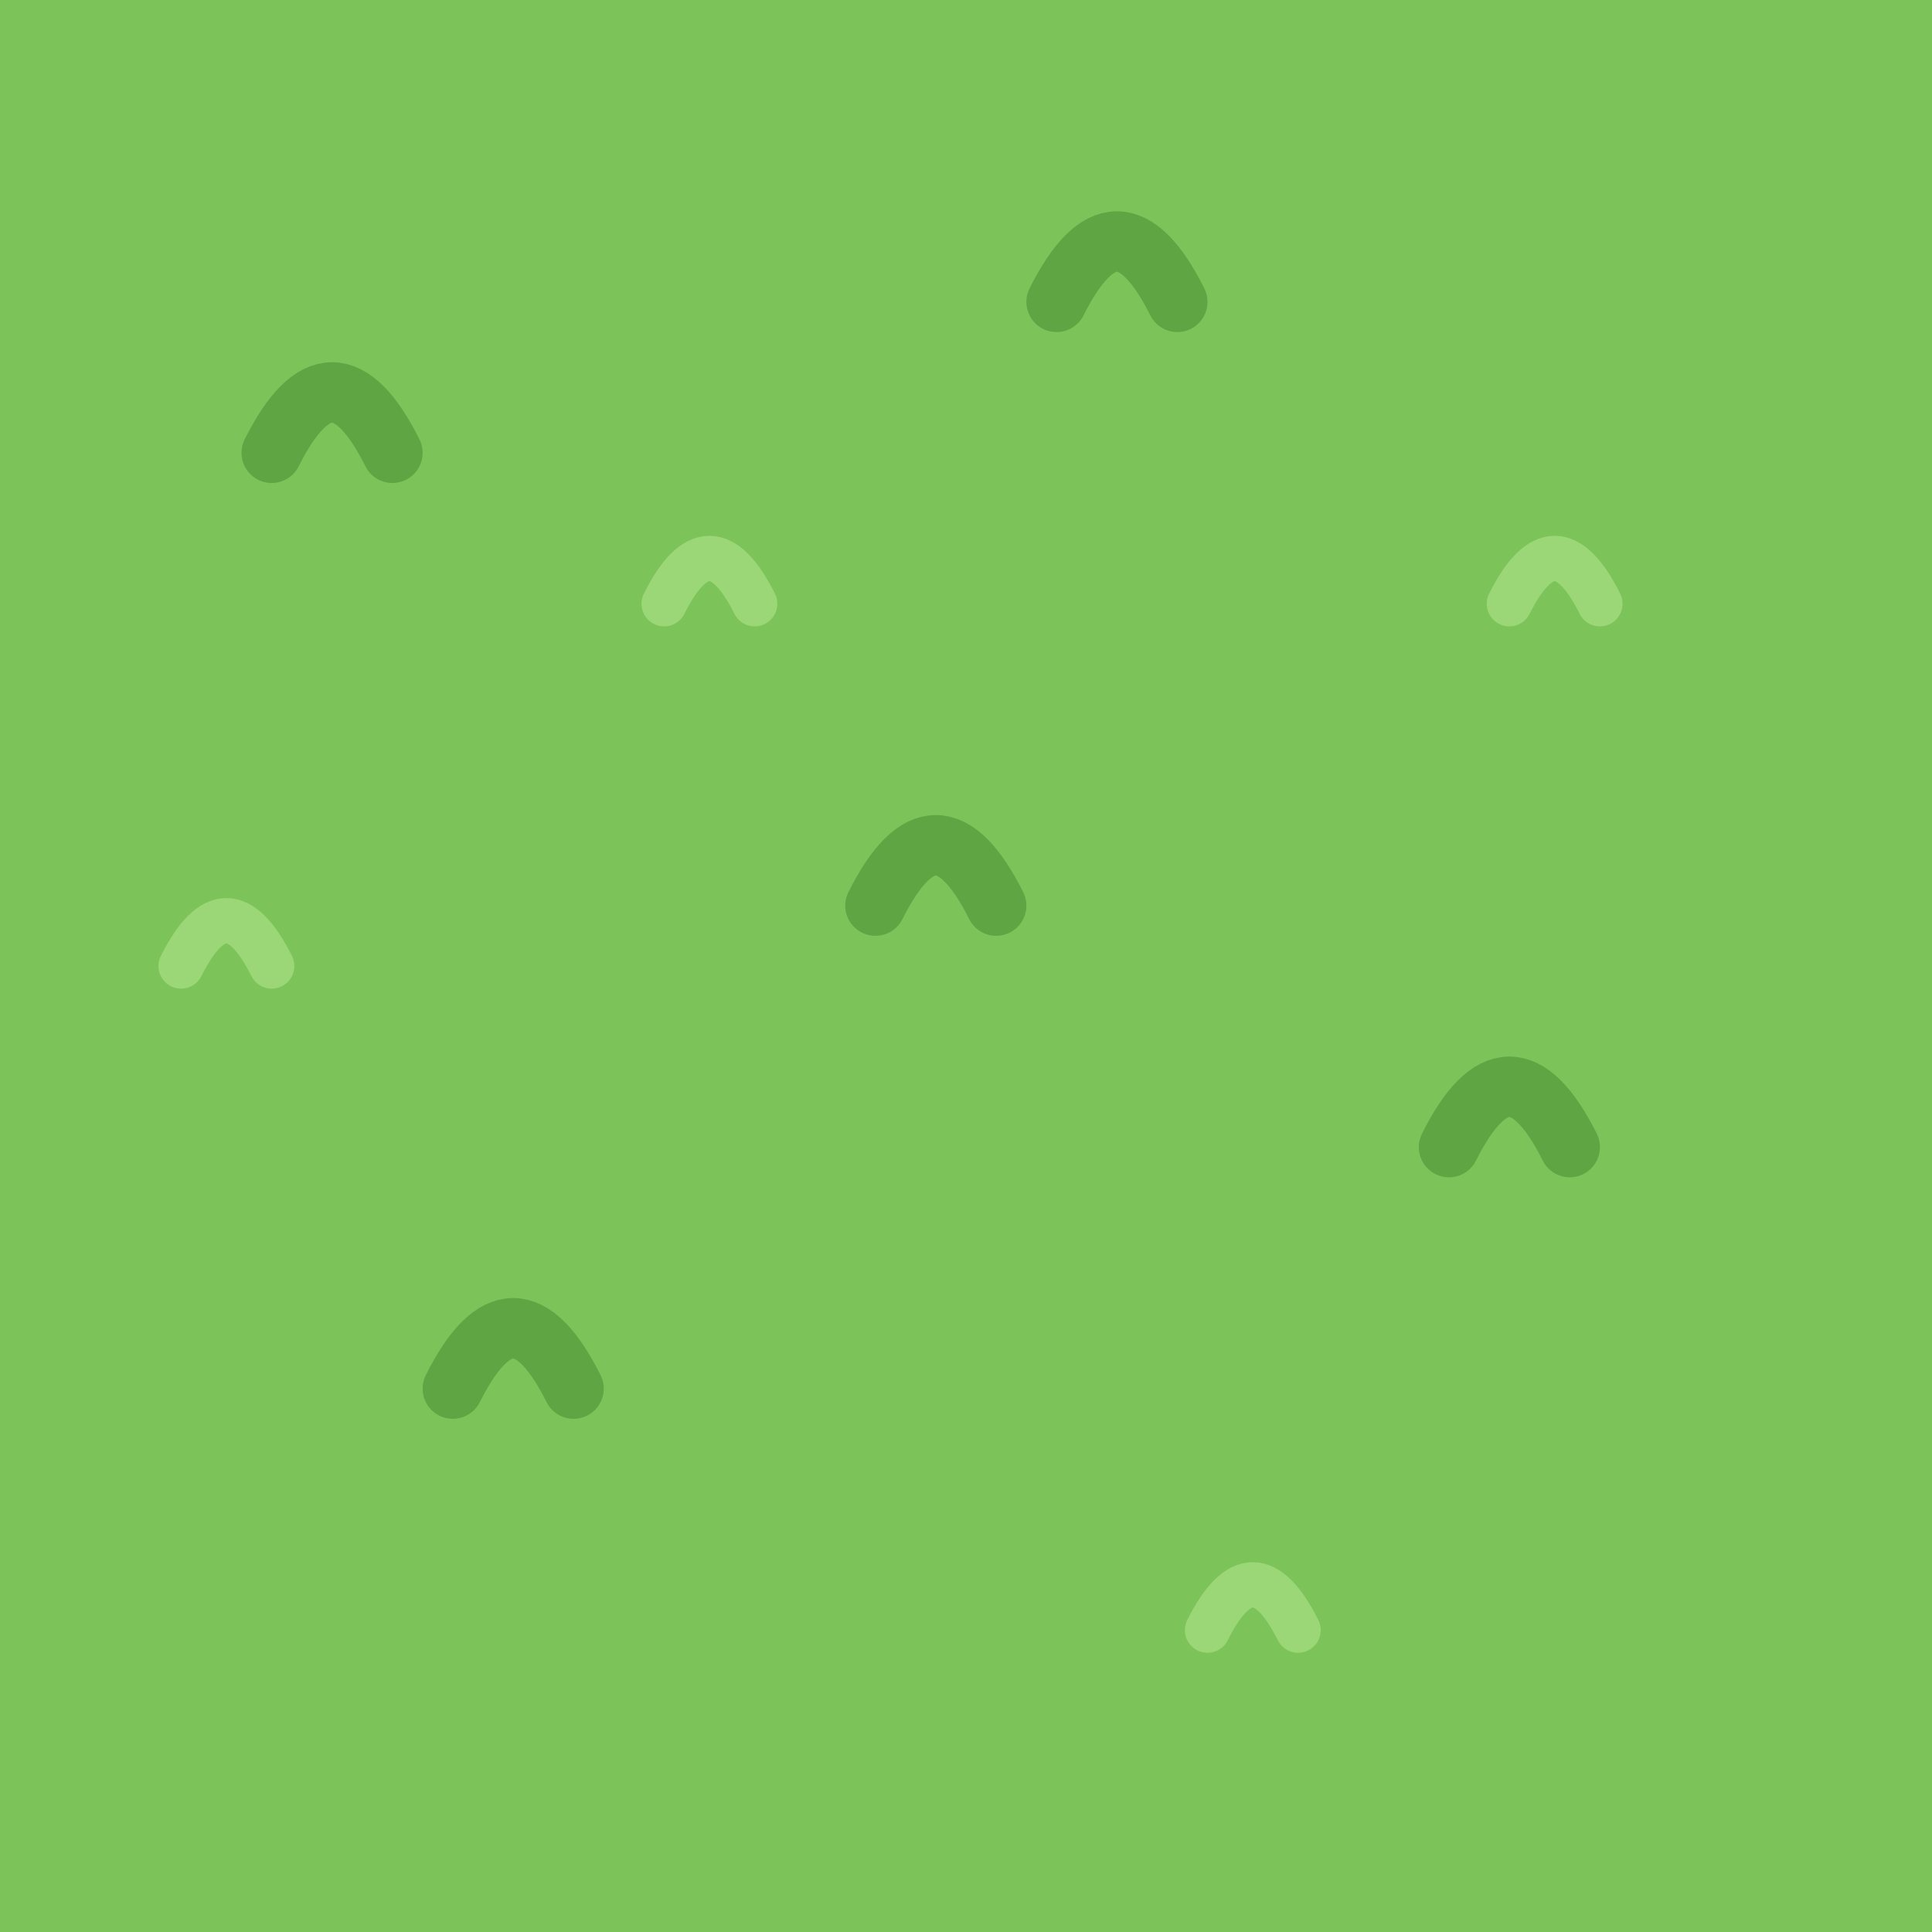
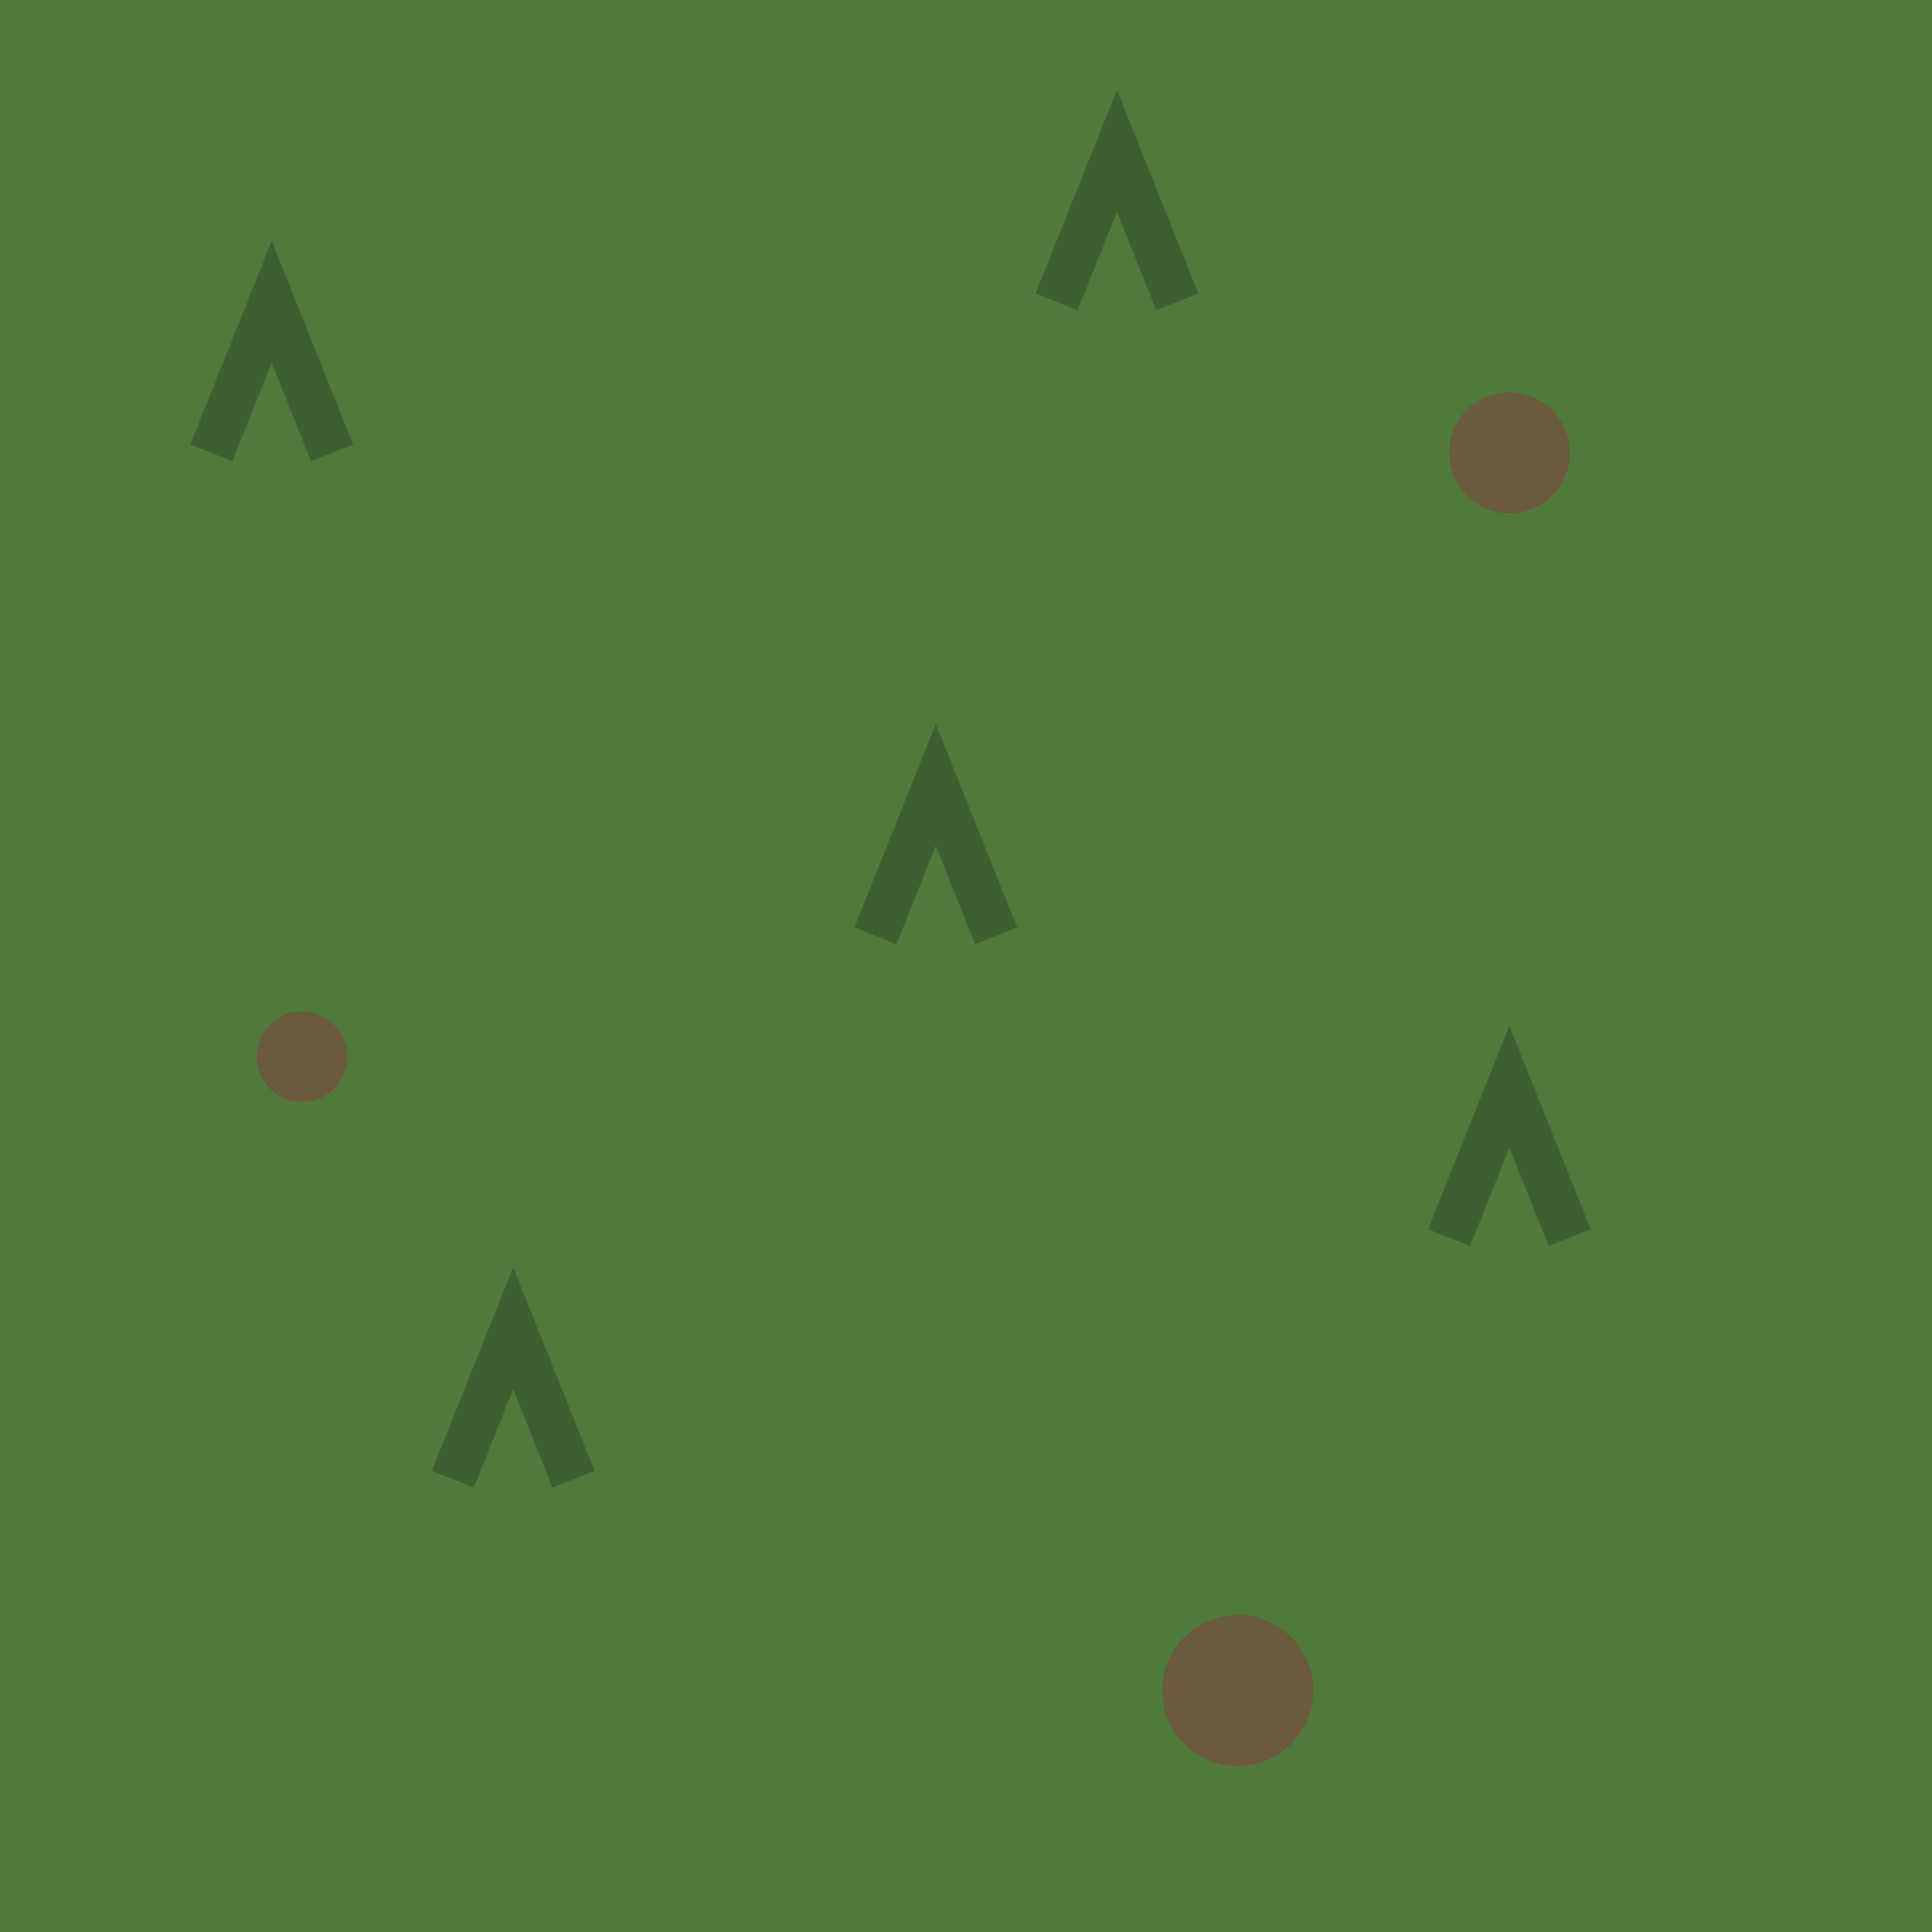
<svg xmlns="http://www.w3.org/2000/svg" viewBox="0 0 128 128" width="128" height="128">
-   <rect x="0" y="0" width="128" height="128" fill="#7cc35a" />
-   <path d="M18 30 q4 -8 8 0 M70 20 q4 -8 8 0 M96 76 q4 -8 8 0 M30 92 q4 -8 8 0 M58 60 q4 -8 8 0" stroke="#5fa543" stroke-width="4" fill="none" stroke-linecap="round" />
-   <path d="M44 40 q3 -6 6 0 M100 40 q3 -6 6 0 M80 108 q3 -6 6 0 M12 64 q3 -6 6 0" stroke="#a2dc7e" stroke-width="3" fill="none" stroke-linecap="round" opacity="0.8" />
+   <rect width="128" height="128" fill="#4f7a3c" />
+   <path d="M14 30 l4 -10 l4 10 M70 20 l4 -10 l4 10 M96 82 l4 -10 l4 10 M30 98 l4 -10 l4 10 M58 62 l4 -10 l4 10" stroke="#3c6030" stroke-width="3" fill="none" stroke-linejoin="miter" />
+   <circle cx="100" cy="30" r="4" fill="#6b5a3c" />
+   <circle cx="20" cy="70" r="3" fill="#6b5a3c" />
+   <circle cx="82" cy="112" r="5" fill="#6b5a3c" />
</svg>
